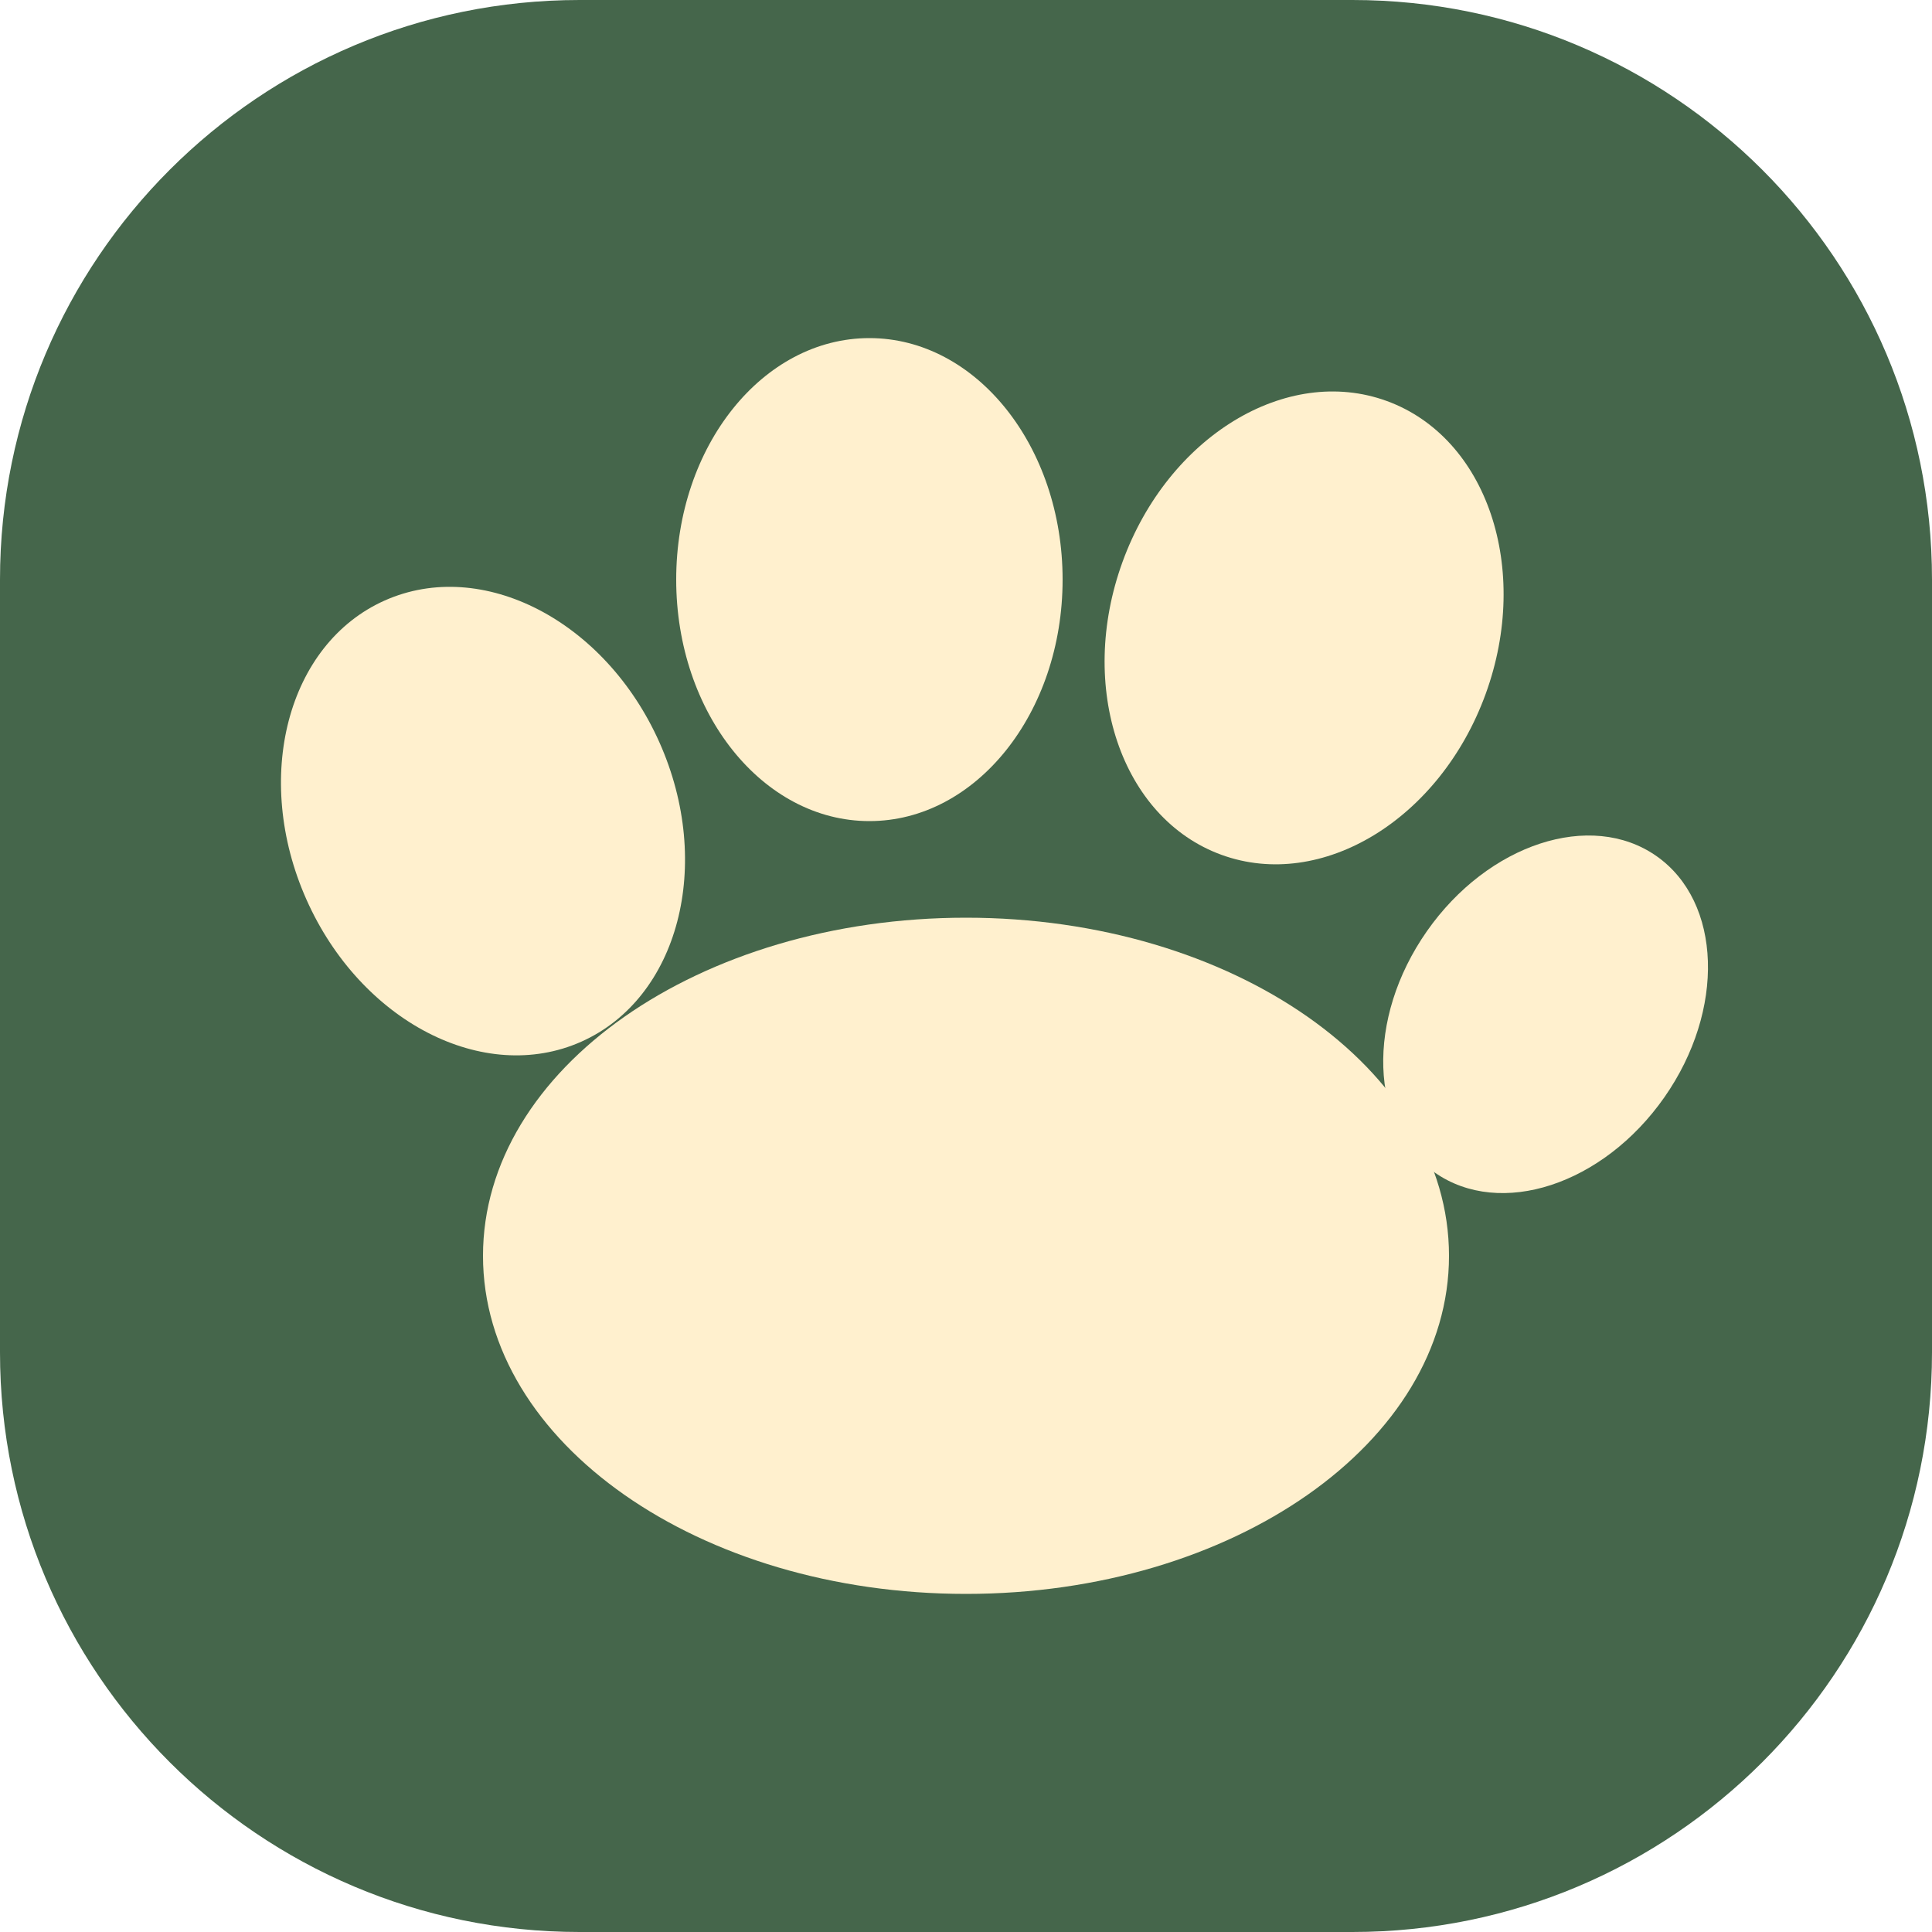
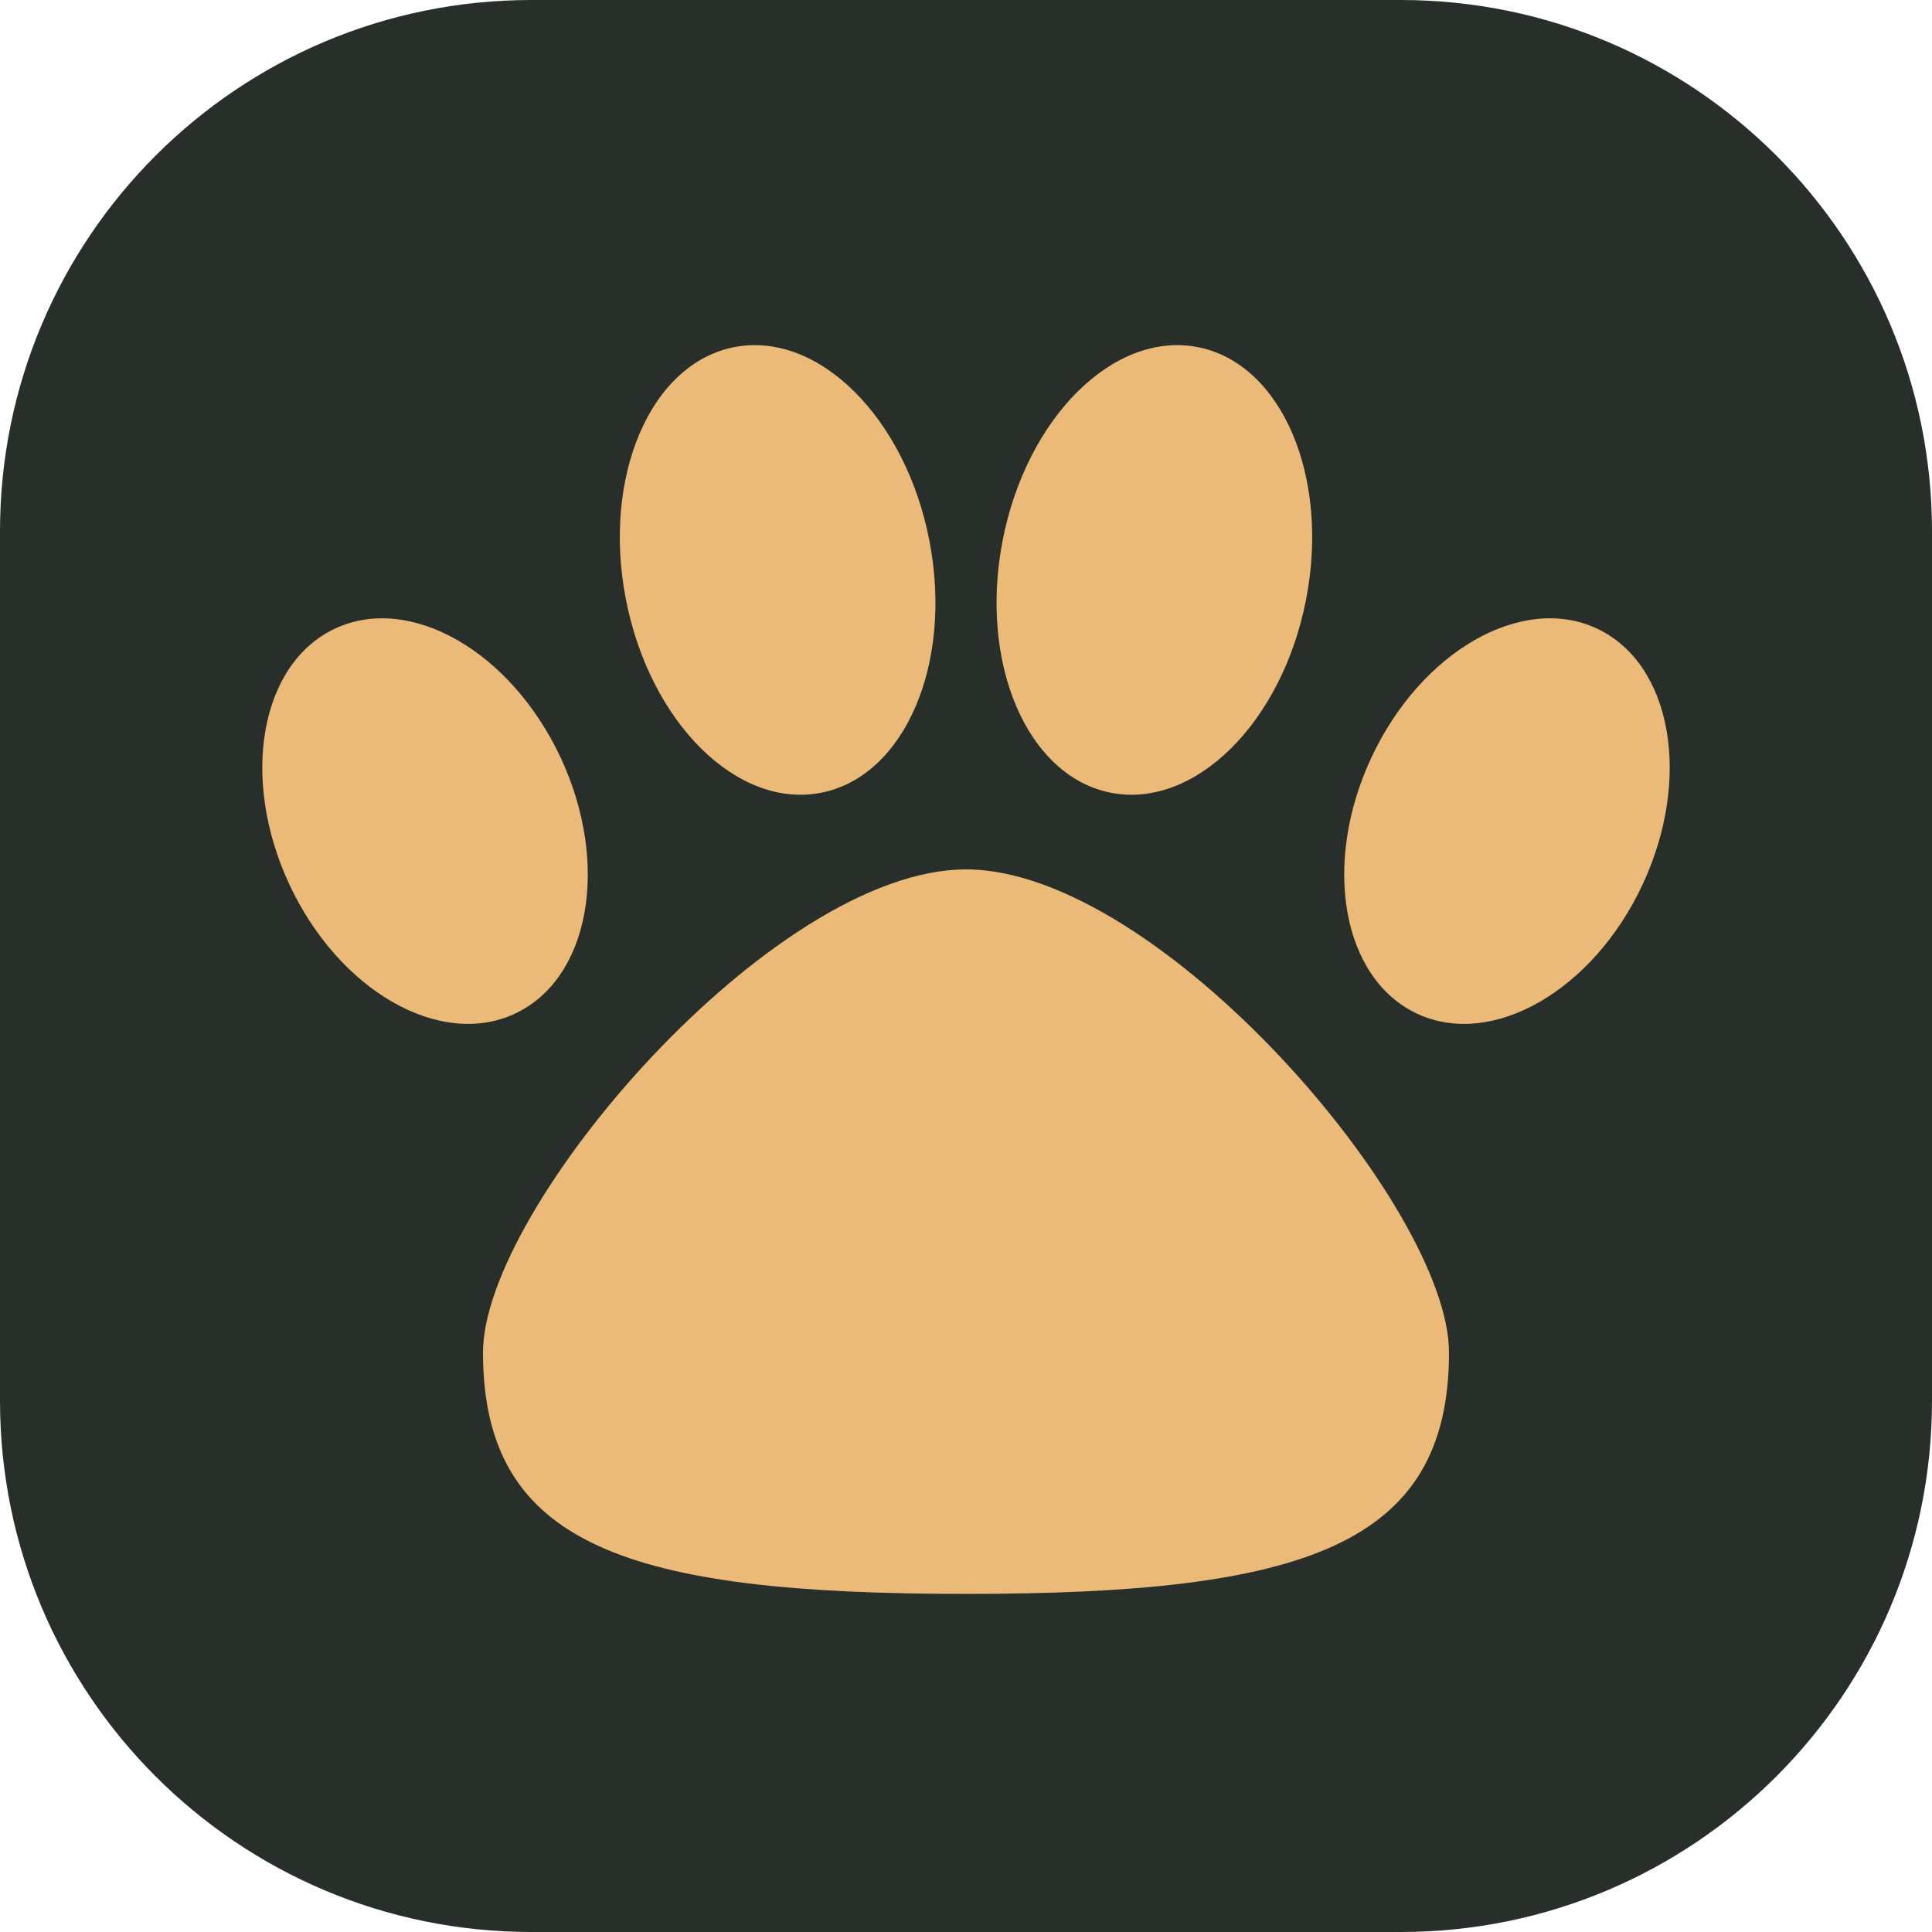
<svg xmlns="http://www.w3.org/2000/svg" viewBox="0 0 40 40">
-   <rect width="40" height="40" rx="12" fill="#45664b" />
-   <g fill="#fff0ce">
-     <ellipse cx="20" cy="26" rx="10" ry="7" />
-     <ellipse cx="10" cy="17" rx="4" ry="5" transform="rotate(-24 10 17)" />
-     <ellipse cx="18" cy="12" rx="4" ry="5" />
-     <ellipse cx="27" cy="13" rx="4" ry="5" transform="rotate(20 27 13)" />
-     <ellipse cx="32" cy="21" rx="3" ry="4" transform="rotate(35 32 21)" />
+   <rect width="40" height="40" rx="11" fill="#282f2b" />
+   <g fill="#ebba79">
+     <path d="M20 33c-7 0-10-1-10-5 0-3 6-10 10-10s10 7 10 10c0 4-3 5-10 5Z" />
+     <ellipse cx="8.8" cy="17" rx="3.1" ry="4.4" transform="rotate(-25 8.8 17)" />
+     <ellipse cx="16.1" cy="11.8" rx="3.2" ry="4.7" transform="rotate(-11 16.1 11.8)" />
+     <ellipse cx="23.9" cy="11.8" rx="3.2" ry="4.7" transform="rotate(11 23.9 11.8)" />
+     <ellipse cx="31.2" cy="17" rx="3.1" ry="4.4" transform="rotate(25 31.2 17)" />
  </g>
</svg>
